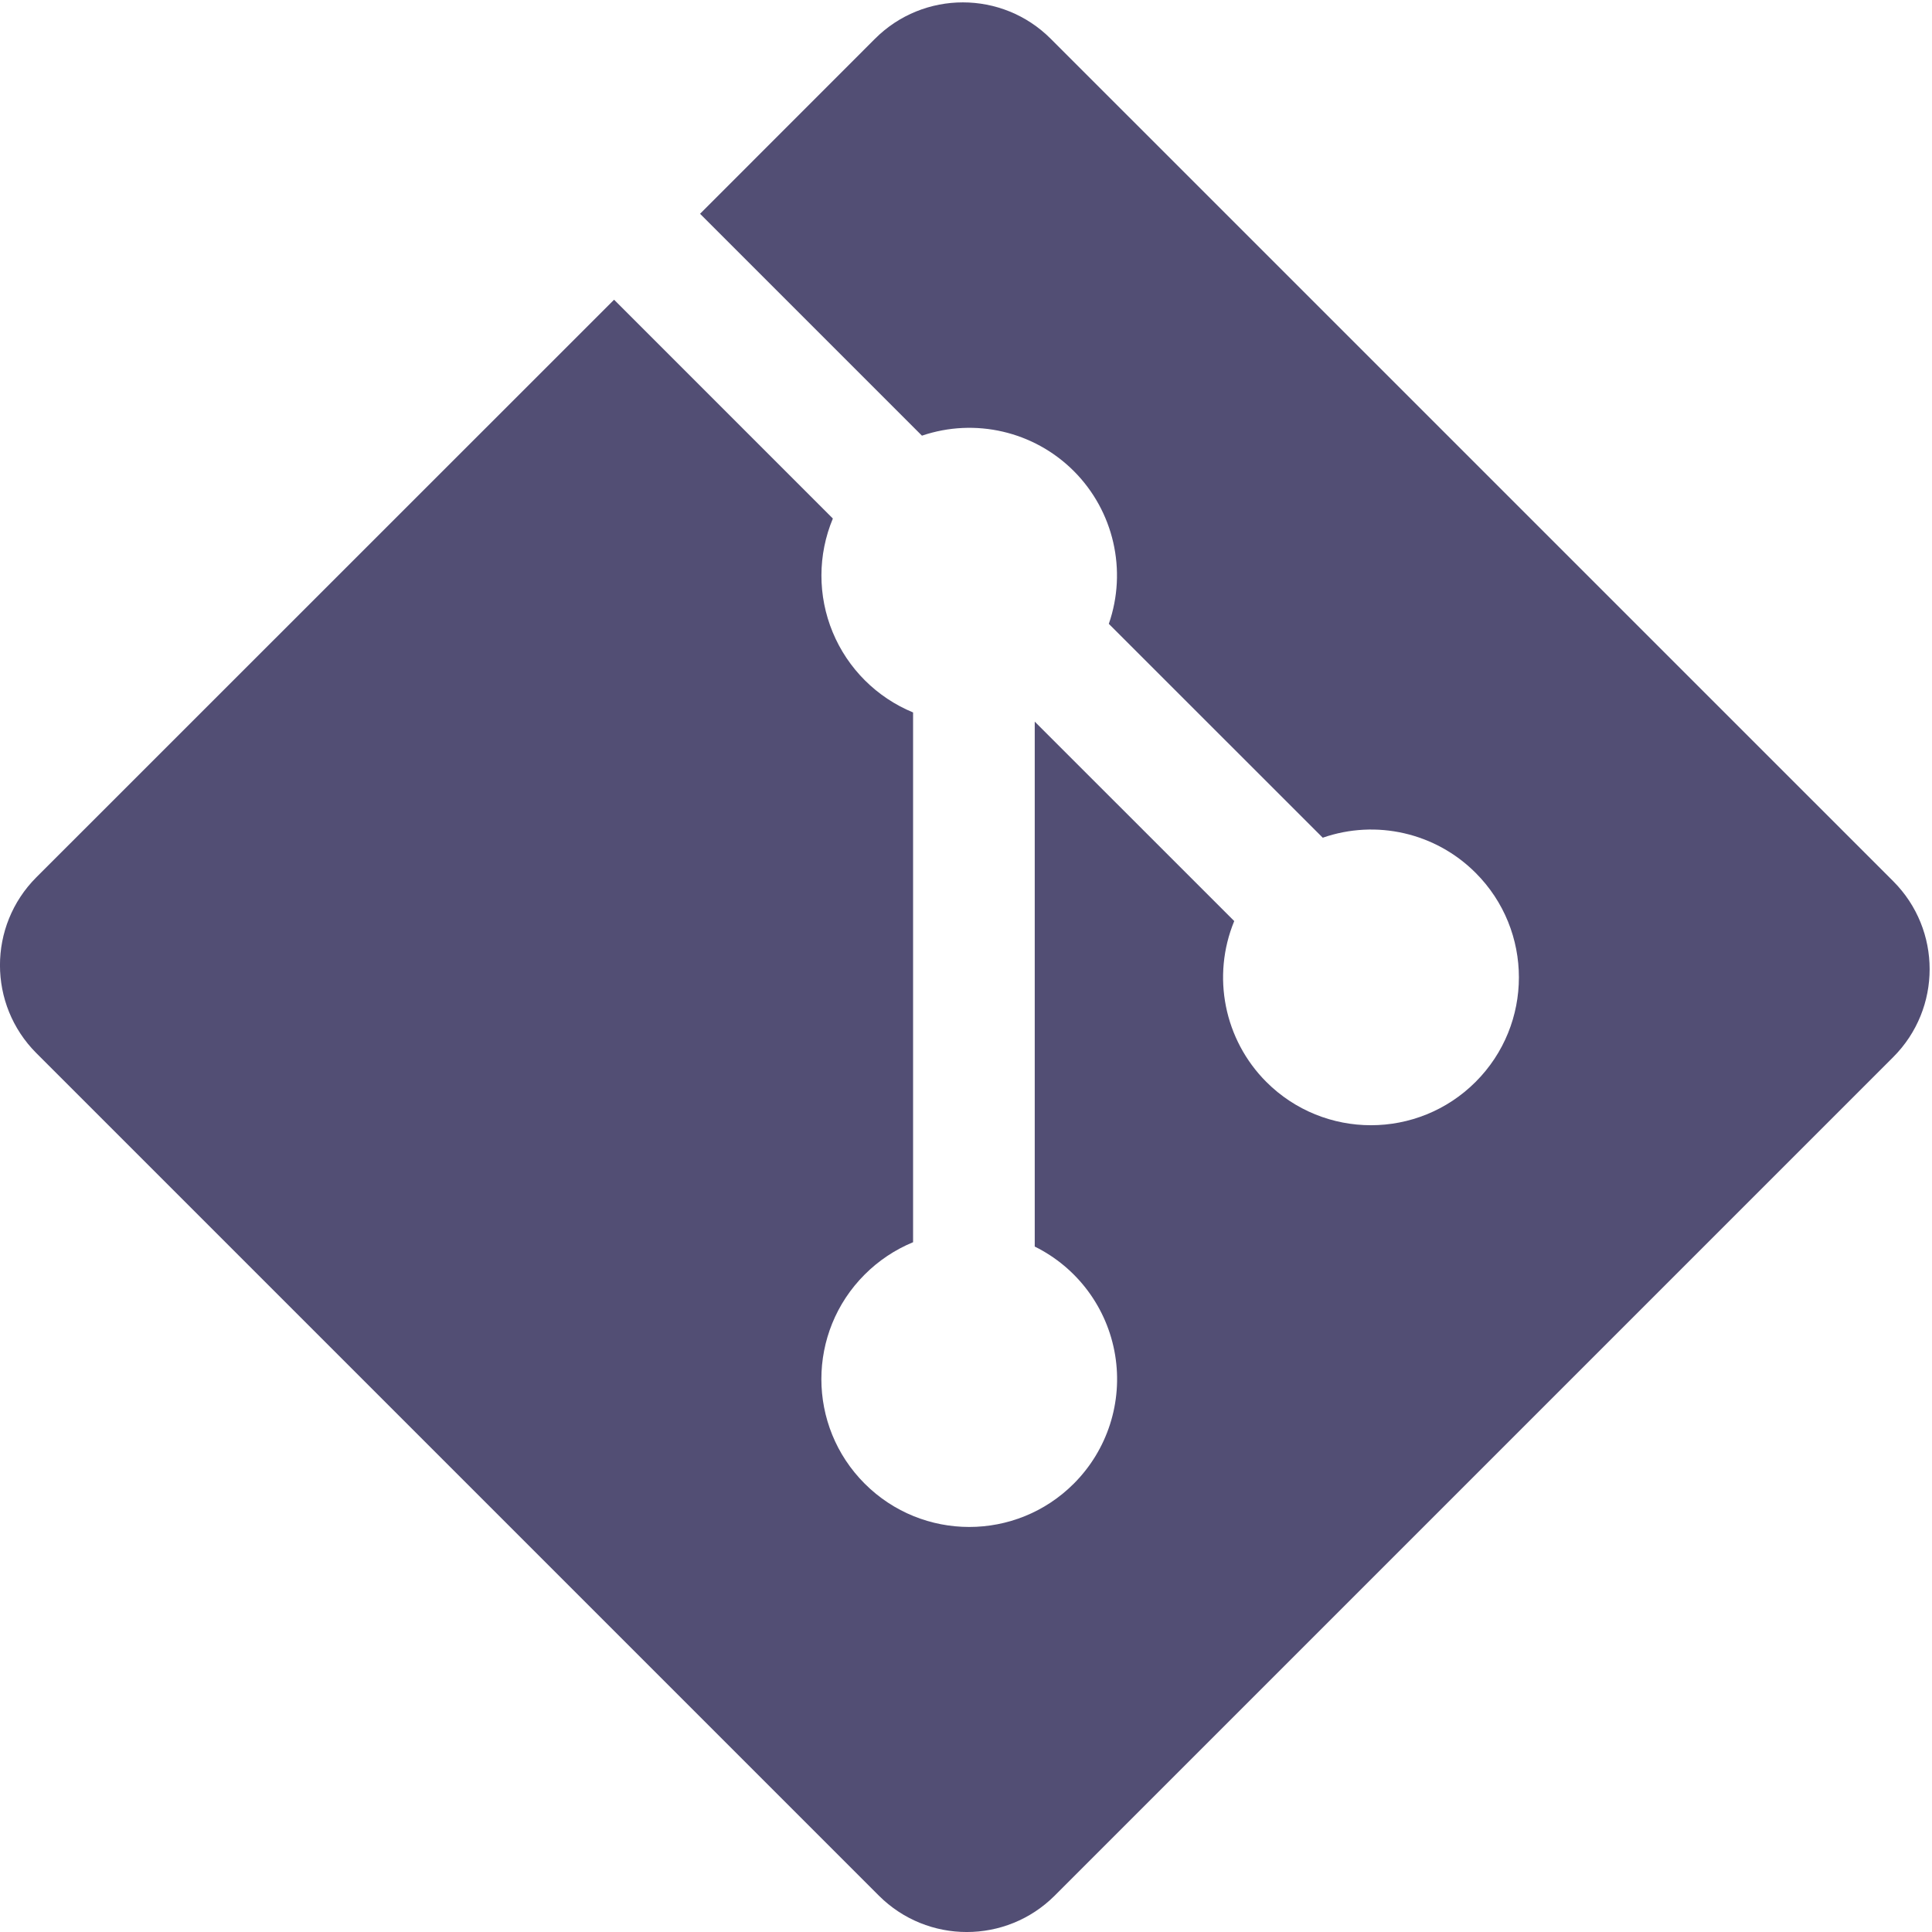
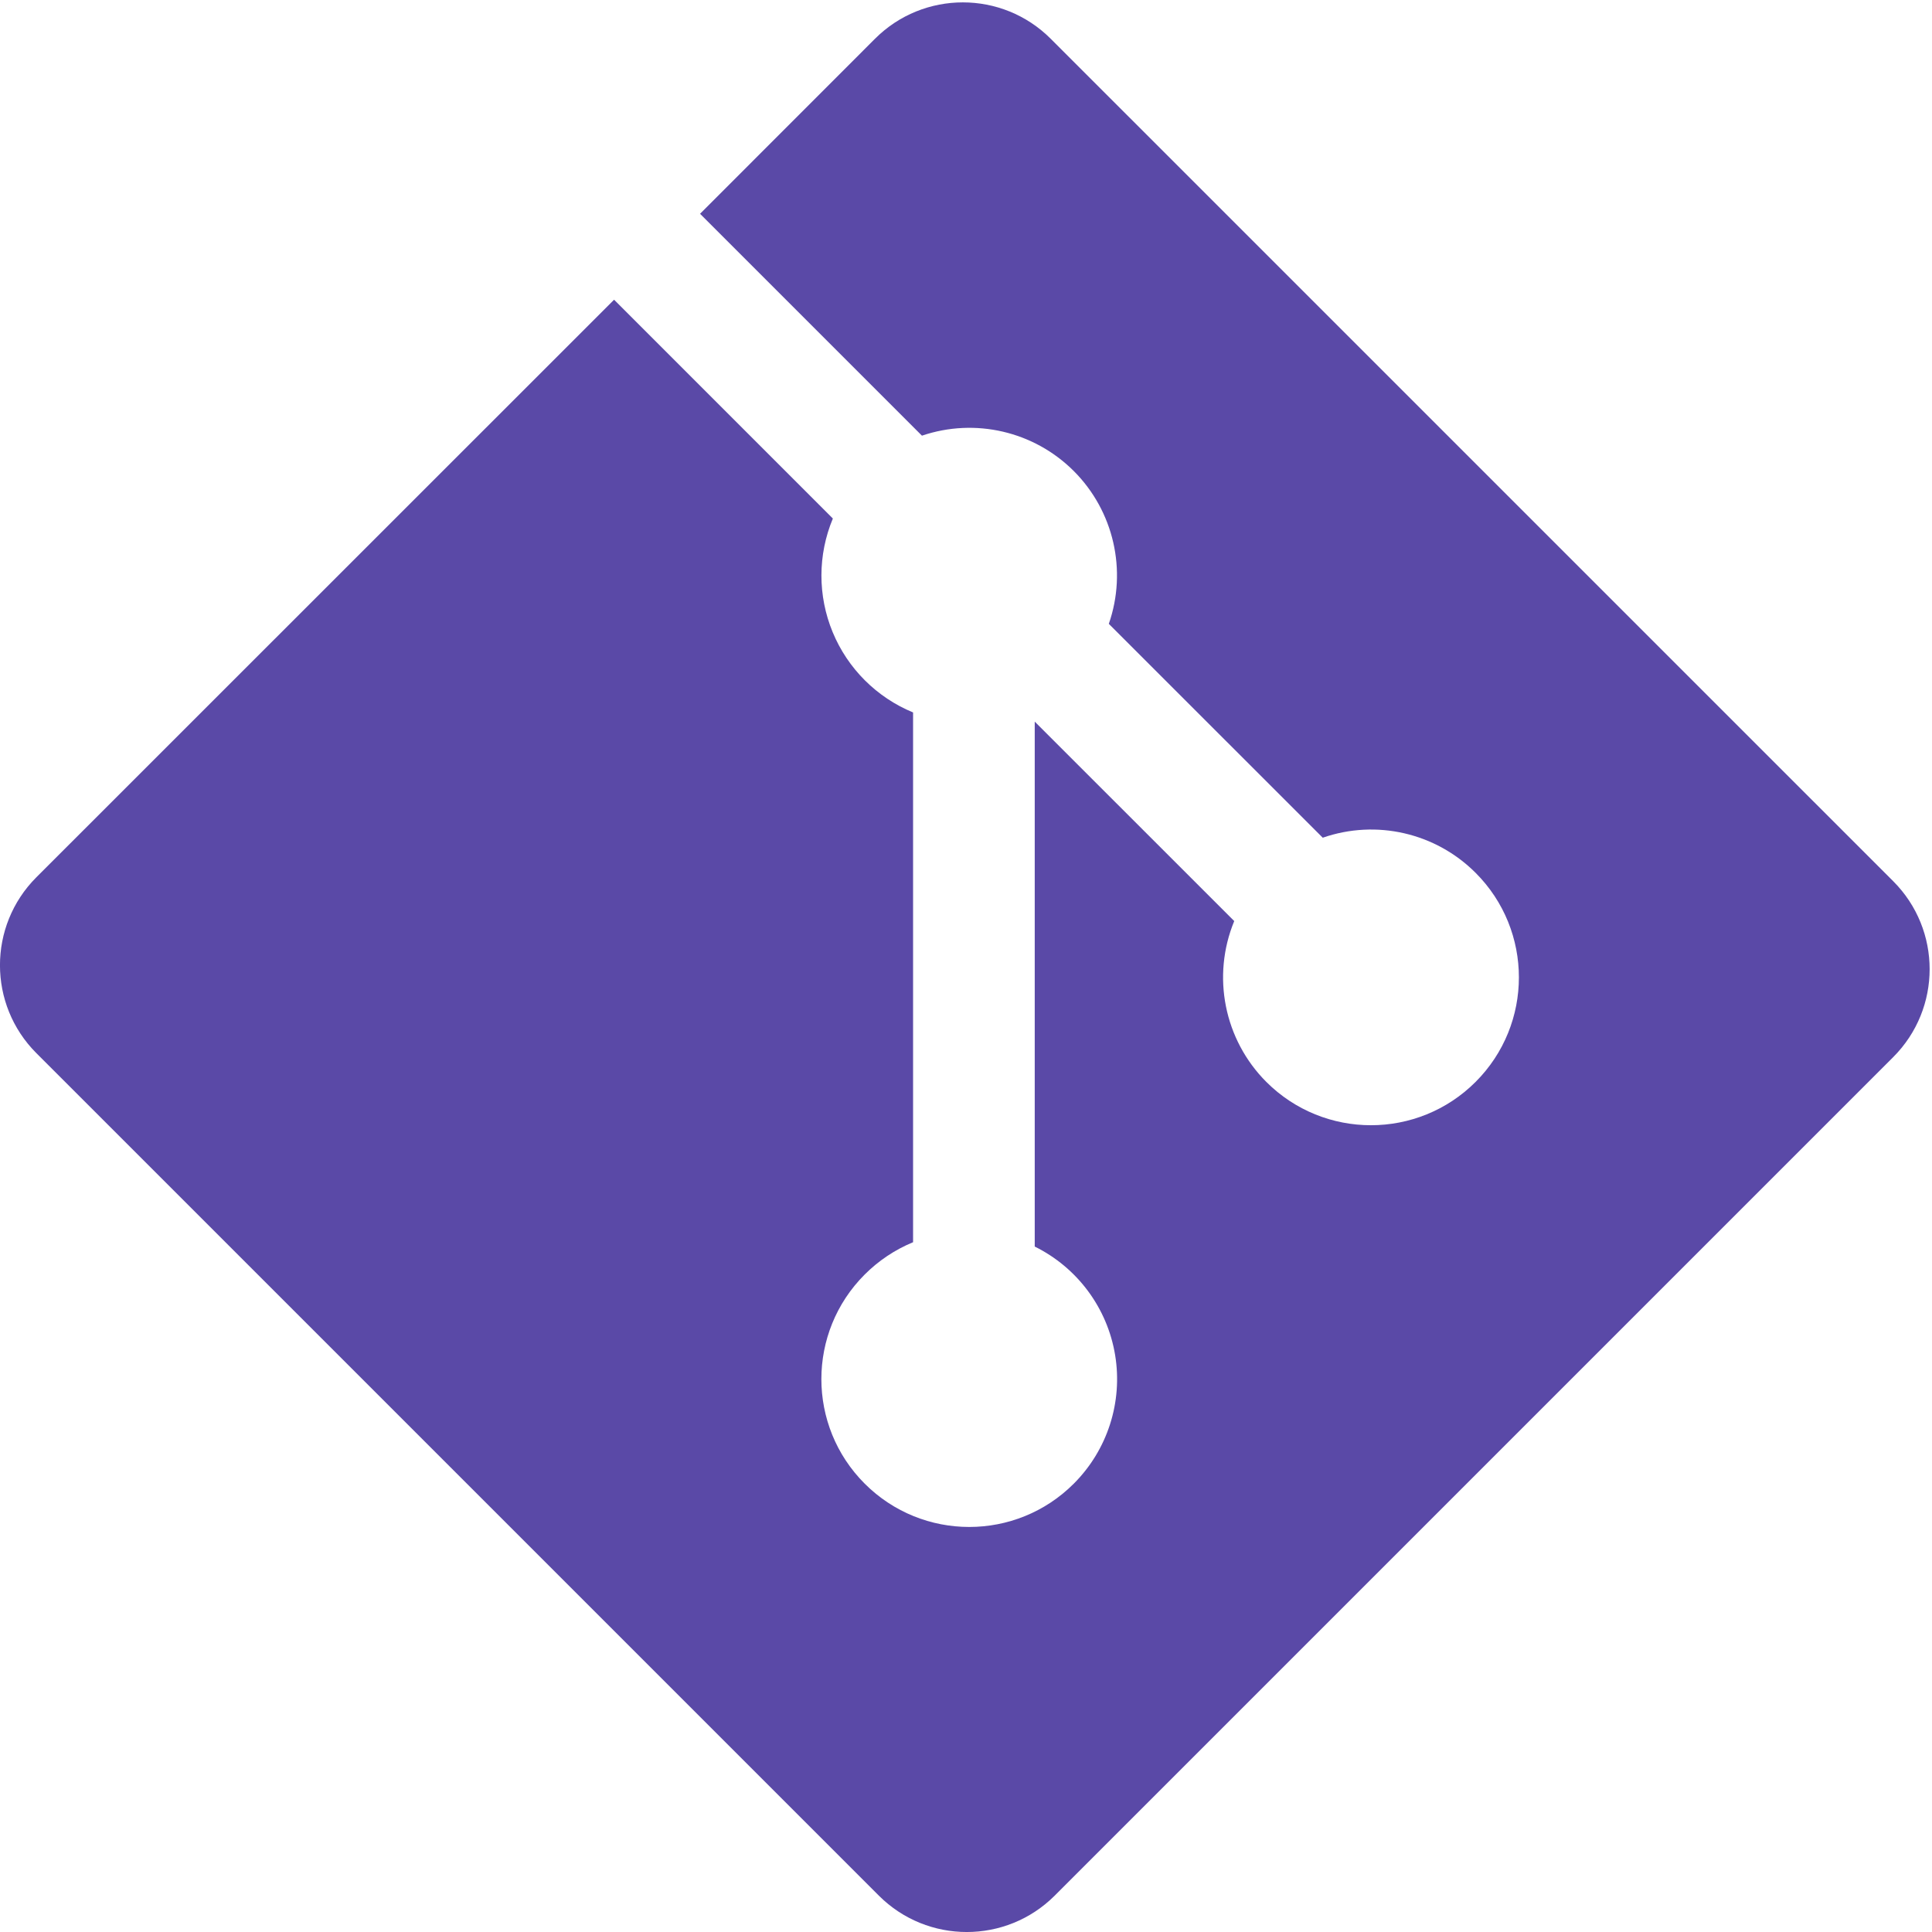
<svg xmlns="http://www.w3.org/2000/svg" width="92pt" height="92pt" viewBox="0 0 92 92">
  <defs>
    <clipPath id="a">
      <path d="M0 .113h91.887V92H0Zm0 0" />
    </clipPath>
  </defs>
  <g clip-path="url(#a)">
-     <path style="stroke:none;fill-rule:nonzero;fill:#524E74;fill-opacity:1" d="M90.156 41.965 50.036 1.848a5.918 5.918 0 0 0-8.372 0l-8.328 8.332 10.566 10.566a7.03 7.03 0 0 1 7.23 1.684 7.034 7.034 0 0 1 1.669 7.277l10.187 10.184a7.028 7.028 0 0 1 7.278 1.672 7.04 7.04 0 0 1 0 9.957 7.05 7.05 0 0 1-9.965 0 7.044 7.044 0 0 1-1.528-7.66l-9.5-9.497V59.36a7.04 7.04 0 0 1 1.86 11.29 7.04 7.04 0 0 1-9.957 0 7.04 7.04 0 0 1 0-9.958 7.06 7.06 0 0 1 2.304-1.539V33.926a7.049 7.049 0 0 1-3.82-9.234L29.242 14.272 1.73 41.777a5.925 5.925 0 0 0 0 8.371L41.852 90.27a5.925 5.925 0 0 0 8.37 0l39.934-39.934a5.925 5.925 0 0 0 0-8.371" />
+     <path style="stroke:none;fill-rule:nonzero;fill:#5a49a7;fill-opacity:1" d="M90.156 41.965 50.036 1.848a5.918 5.918 0 0 0-8.372 0l-8.328 8.332 10.566 10.566a7.03 7.03 0 0 1 7.23 1.684 7.034 7.034 0 0 1 1.669 7.277l10.187 10.184a7.028 7.028 0 0 1 7.278 1.672 7.04 7.04 0 0 1 0 9.957 7.05 7.05 0 0 1-9.965 0 7.044 7.044 0 0 1-1.528-7.66l-9.5-9.497V59.36a7.04 7.04 0 0 1 1.86 11.29 7.04 7.04 0 0 1-9.957 0 7.04 7.04 0 0 1 0-9.958 7.06 7.06 0 0 1 2.304-1.539V33.926a7.049 7.049 0 0 1-3.82-9.234L29.242 14.272 1.73 41.777a5.925 5.925 0 0 0 0 8.371L41.852 90.27a5.925 5.925 0 0 0 8.37 0l39.934-39.934a5.925 5.925 0 0 0 0-8.371" />
  </g>
</svg>
